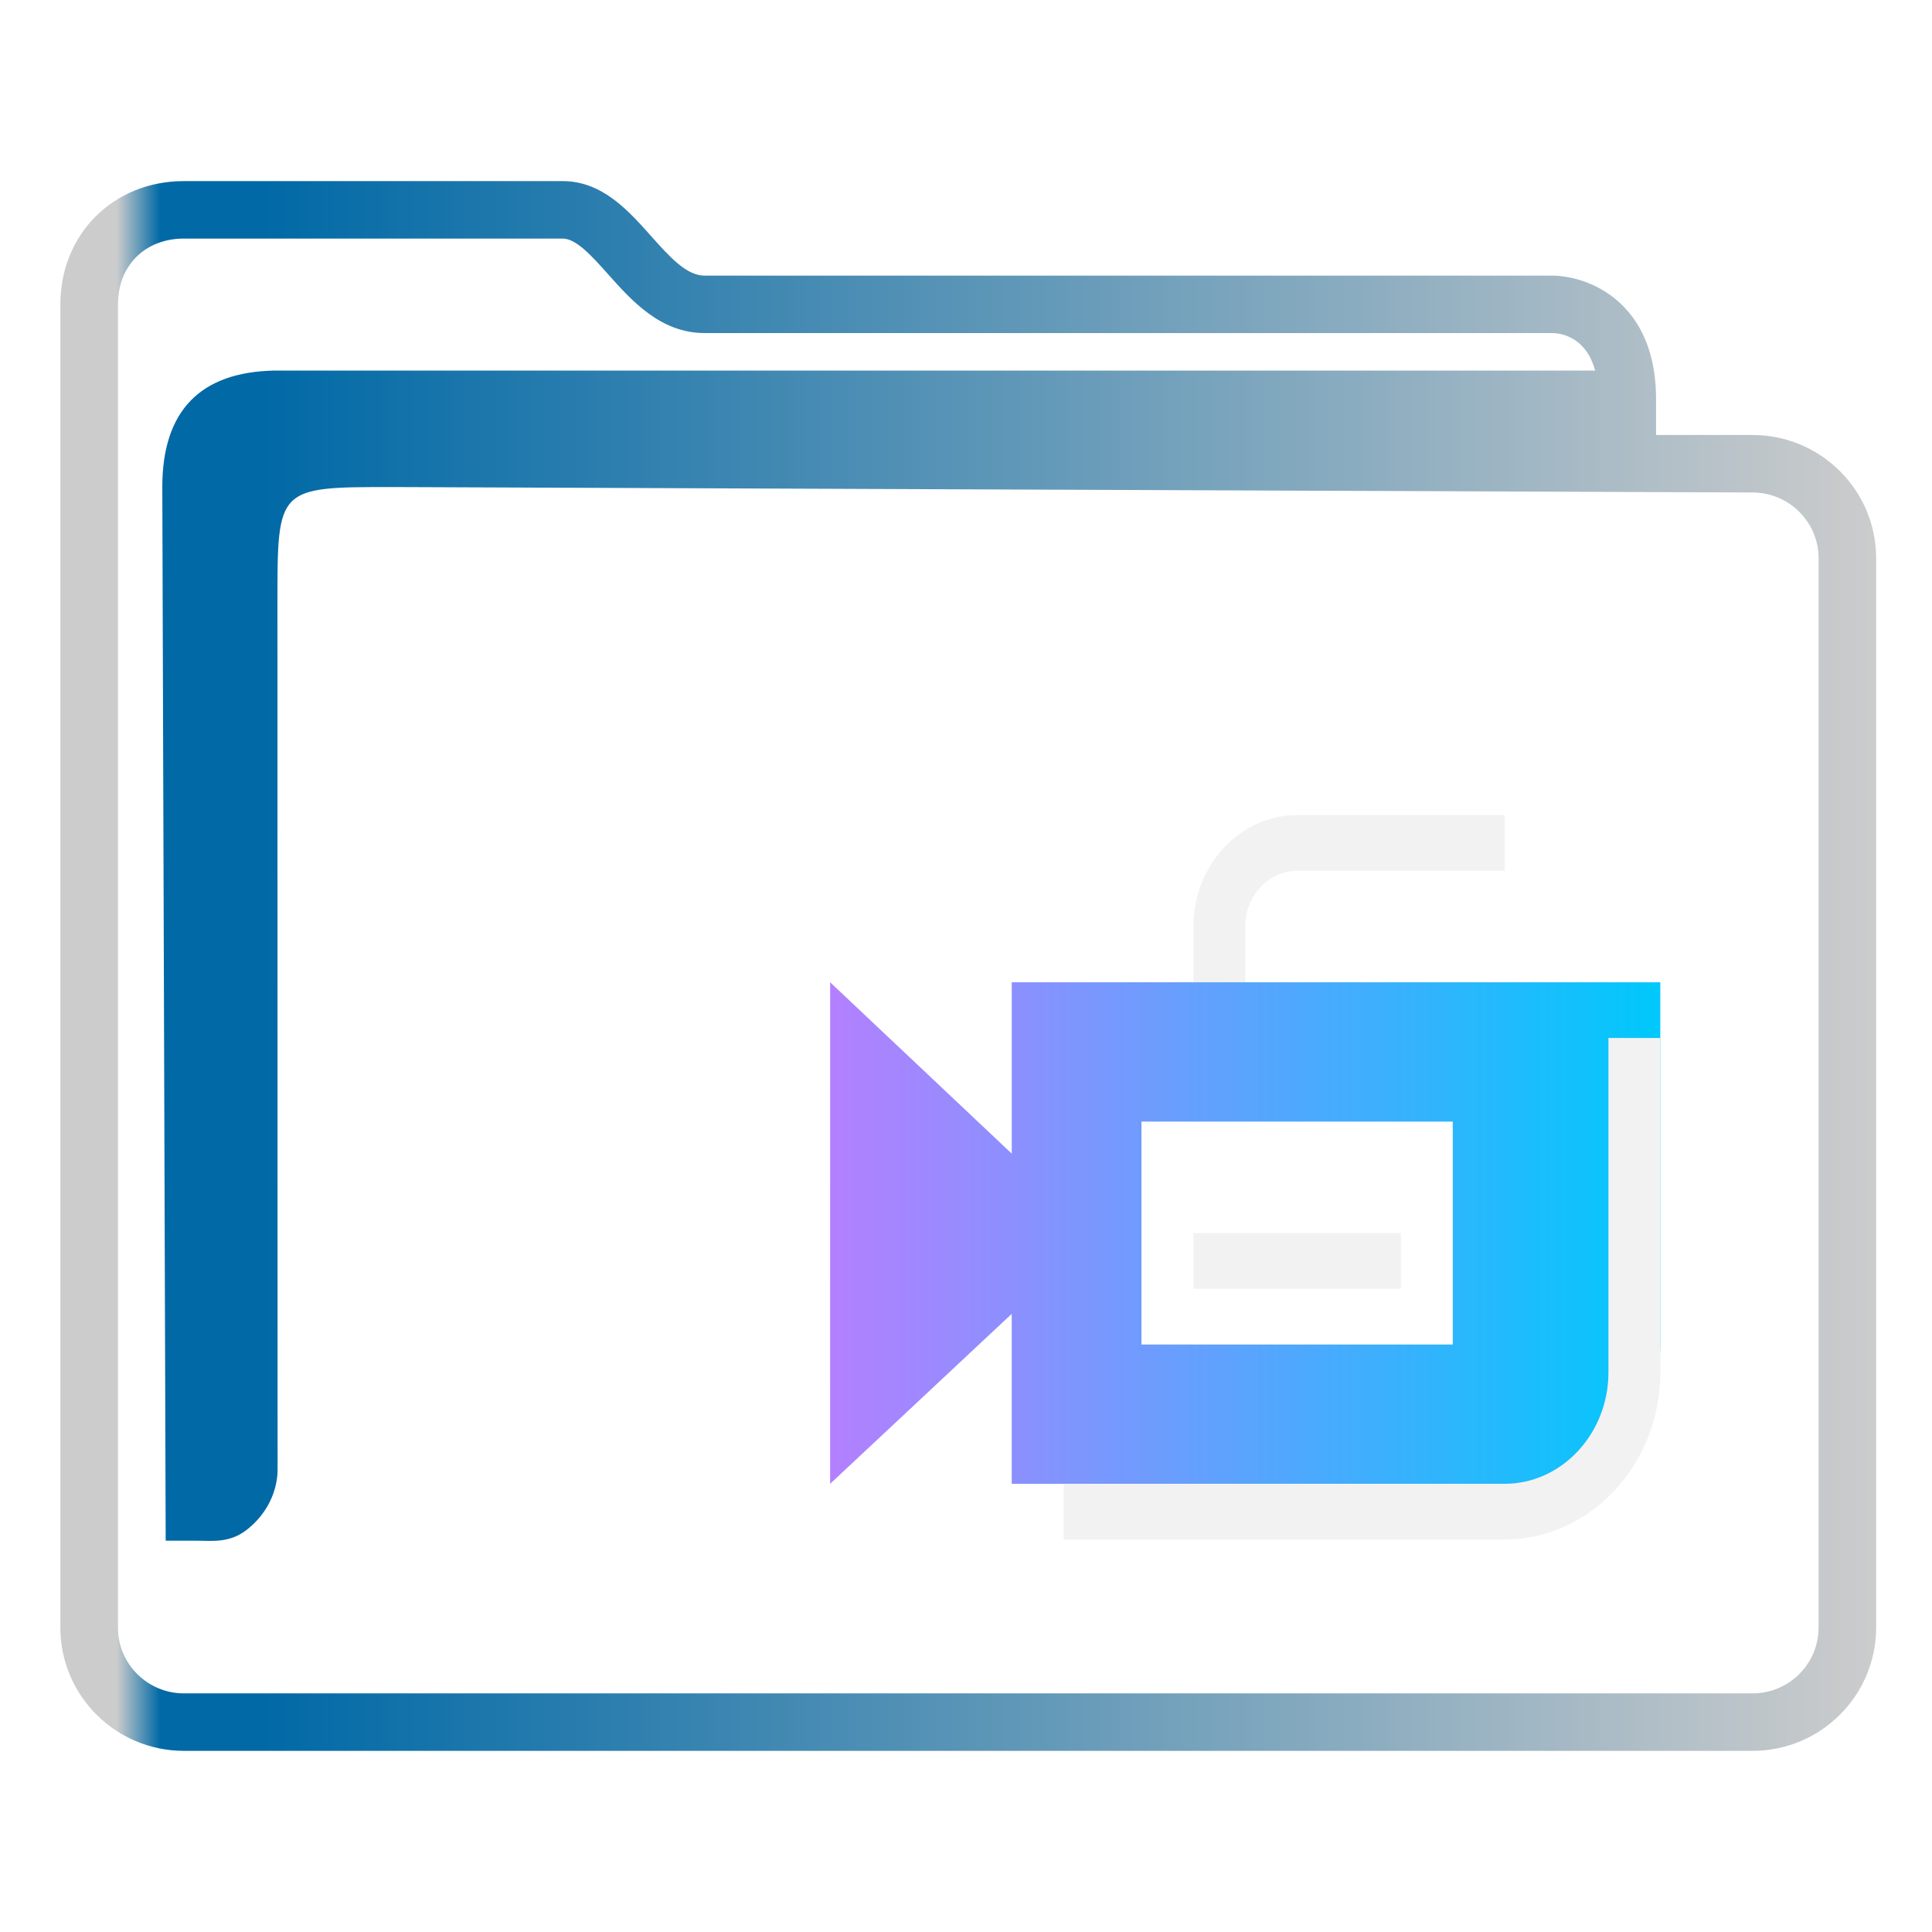
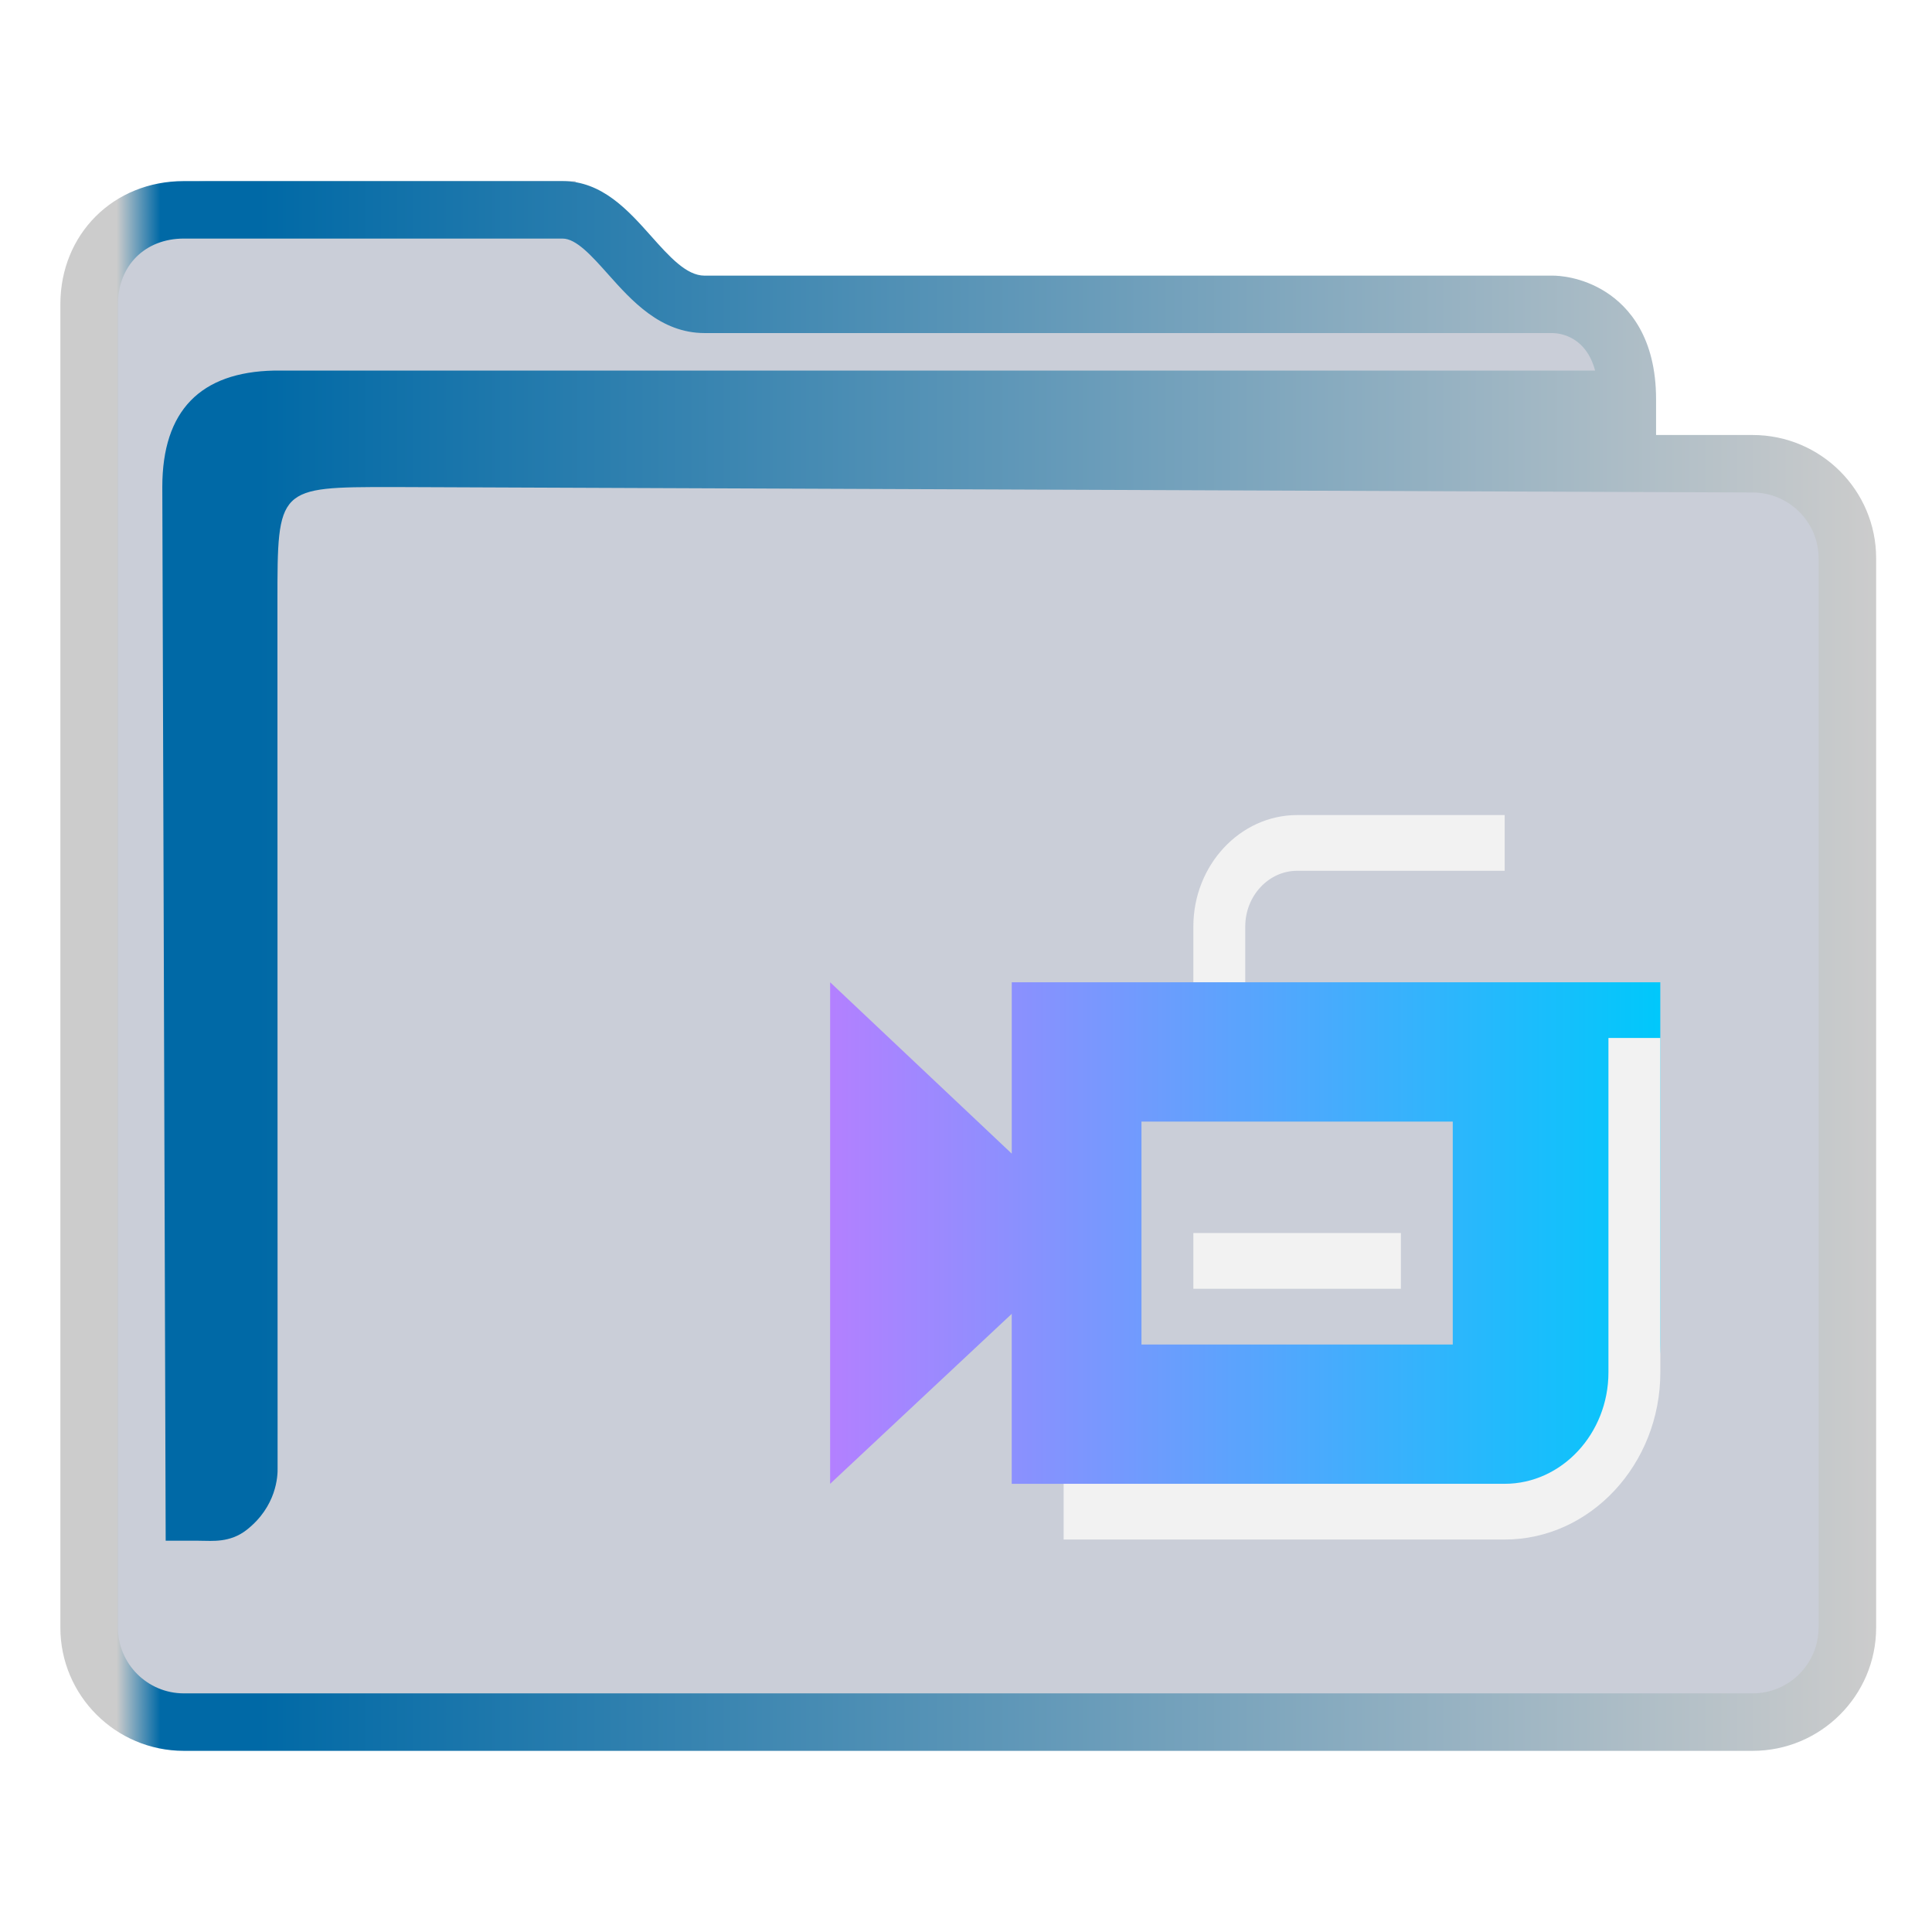
<svg xmlns="http://www.w3.org/2000/svg" xmlns:xlink="http://www.w3.org/1999/xlink" width="64" version="1.1" height="64" id="svg17">
  <defs id="defs5455">
    <linearGradient id="linearGradient1057">
      <stop style="stop-color:#b380ff;stop-opacity:1;" offset="0" id="stop1053" />
      <stop style="stop-color:#00c8fb;stop-opacity:1" offset="1" id="stop1055" />
    </linearGradient>
    <linearGradient id="linearGradient934">
      <stop style="stop-color:#ffcc00;stop-opacity:1" offset="0" id="stop930" />
      <stop style="stop-color:#00ffff;stop-opacity:1" offset="1" id="stop932" />
    </linearGradient>
    <linearGradient xlink:href="#linearGradient934" id="linearGradient872" x1="12" y1="1002.362" x2="88" y2="1002.362" gradientUnits="userSpaceOnUse" />
    <linearGradient id="linearGradient836">
      <stop style="stop-color:#008080;stop-opacity:1" offset="0" id="stop832" />
      <stop style="stop-color:#00ffcc;stop-opacity:1" offset="1" id="stop834" />
    </linearGradient>
    <linearGradient xlink:href="#linearGradient836" id="linearGradient898" x1="0.265" y1="288.533" x2="16.669" y2="288.533" gradientUnits="userSpaceOnUse" />
-     <linearGradient xlink:href="#linearGradient991" id="linearGradient1482" x1="386.571" y1="516.398" x2="446.621" y2="516.398" gradientUnits="userSpaceOnUse" gradientTransform="matrix(1.001665,0,0,1,-0.64349,-0.6)" />
+     <linearGradient xlink:href="#linearGradient991" id="linearGradient3483" gradientUnits="userSpaceOnUse" gradientTransform="matrix(1.001665,0,0,1,-0.64349,-0.6)" x1="386.571" y1="516.398" x2="446.621" y2="516.398" />
    <linearGradient id="linearGradient991">
      <stop style="stop-color:#cccccc;stop-opacity:1" offset="0" id="stop987" />
      <stop style="stop-color:#cccccc;stop-opacity:1" offset="0.031" id="stop1929" />
      <stop style="stop-color:#0069a6;stop-opacity:1" offset="0.055" id="stop1263" />
      <stop style="stop-color:#0069a6;stop-opacity:1" offset="0.109" id="stop1027" />
      <stop style="stop-color:#cccccc;stop-opacity:1" offset="1" id="stop989" />
    </linearGradient>
-     <linearGradient xlink:href="#linearGradient1057" id="linearGradient1059" x1="0" y1="34" x2="64" y2="34" gradientUnits="userSpaceOnUse" gradientTransform="matrix(0.4296875,0,0,0.4615385,412.0714,508.9518)" />
+     <linearGradient xlink:href="#linearGradient1057" id="linearGradient1050" gradientUnits="userSpaceOnUse" gradientTransform="matrix(0.4296875,0,0,0.4615385,412.0714,508.9518)" x1="0" y1="34" x2="64" y2="34" />
  </defs>
  <g id="layer1" transform="translate(-384.5714,-483.798)">
    <g transform="matrix(0.3703702,0,0,0.3703702,398.3746,147.4717)" id="g4" style="fill:url(#linearGradient872);fill-opacity:1" />
    <g transform="matrix(0.7435117,0,0,0.7428516,332.4369,-245.2334)" id="g4-3" />
    <g transform="matrix(1.475318,0,0,1.475318,405.8809,94.11964)" id="g4-7" style="fill:url(#linearGradient898);fill-opacity:1" />
-     <path id="Video" class="st0" d="m 432.696,520.952 h -10.312 v 7.385 h 10.312 z m -20.625,-4.615 6.016,5.677 v -5.677 h 21.484 v 12 c 0,2.538 -1.934,4.615 -4.297,4.615 h -17.188 v -5.631 l -6.016,5.631 z" style="fill:url(#linearGradient1059);fill-opacity:1;stroke-width:0.445" />
-     <path id="Video-s" class="st1" d="m 430.978,524.644 v 1.846 h -6.875 v -1.846 z m 6.875,4.615 v -11.077 h 1.719 v 11.077 c 0,3.046 -2.32,5.538 -5.156,5.538 H 419.806 v -1.846 h 14.609 c 1.891,0 3.438,-1.662 3.438,-3.692 z m -13.75,-14.769 c 0,-2.031 1.547,-3.692 3.438,-3.692 h 6.875 v 1.846 h -6.875 c -0.945,0 -1.719,0.831 -1.719,1.846 v 1.846 h -1.719 z" style="fill:#f2f2f2;fill-opacity:1;stroke-width:0.445" />
-     <path d="m 442.63,498.208 h -3.199 v -1.181 c 0,-2.051 -0.9,-3.062 -1.655,-3.549 -0.81,-0.522 -1.605,-0.549 -1.757,-0.549 h -28.109 c -0.602,0 -1.168,-0.635 -1.767,-1.307 -0.762,-0.855 -1.626,-1.825 -2.937,-1.825 h -12.544 c -2.332,0 -4.091,1.755 -4.091,4.083 v 43.834 c 0,2.252 1.835,4.083 4.091,4.083 h 51.968 c 2.256,0 4.091,-1.831 4.091,-4.083 v -35.423 c 0,-2.252 -1.835,-4.083 -4.091,-4.083 z m 2.184,39.506 c 0,1.202 -0.98,2.179 -2.184,2.179 h -51.968 c -1.205,0 -2.184,-0.977 -2.184,-2.179 v -43.834 c 0,-1.283 0.898,-2.179 2.184,-2.179 h 12.544 c 0.456,0 0.969,0.576 1.513,1.186 0.772,0.866 1.733,1.944 3.191,1.944 h 28.097 c 0.288,0.008 1.105,0.133 1.405,1.243 h -43.761 c -2.432,0.05 -3.703,1.319 -3.703,3.858 l 0.112,34.904 h 1.159 c 0,0 -0.241,0.002 9.7e-4,0.002 0.375,0 0.967,0.073 1.52,-0.359 0.994,-0.778 1.036,-1.786 1.027,-2.062 l -0.005,-28.677 c 0,-3.808 0,-3.808 3.814,-3.808 l 45.055,0.18 c 1.205,0.005 2.184,0.978 2.184,2.179 v 35.423 z" id="path2-3-3" style="fill:url(#linearGradient1482);fill-opacity:1;stroke-width:0.635" />
+     <path id="fill" d="m 387.571,492.798 v 45 c 0.109,1.511 1,3 3.906,3 h 49.824 c 3.269,0 4.384,-0.499 4.269,-4 v -36 c -1,-2 -8,0 -8,-6 -12,-1 -34,1 -33.929,-5 h -12.074 c -1.998,0 -3.998,1 -3.998,3 z" style="color:#1e92ff;fill:#4e5a7e;fill-opacity:0.3;fill-rule:nonzero;stroke:none;stroke-width:10.512" class="ColorScheme-ButtonFocus" />
+     <path d="m 442.63,498.208 h -3.199 v -1.181 c 0,-2.051 -0.9,-3.062 -1.655,-3.549 -0.81,-0.522 -1.605,-0.549 -1.757,-0.549 h -28.109 c -0.602,0 -1.168,-0.635 -1.767,-1.307 -0.762,-0.855 -1.626,-1.825 -2.937,-1.825 h -12.544 c -2.332,0 -4.091,1.755 -4.091,4.083 v 43.834 c 0,2.252 1.835,4.083 4.091,4.083 h 51.968 c 2.256,0 4.091,-1.831 4.091,-4.083 v -35.423 c 0,-2.252 -1.835,-4.083 -4.091,-4.083 z m 2.184,39.506 c 0,1.202 -0.98,2.179 -2.184,2.179 h -51.968 c -1.205,0 -2.184,-0.977 -2.184,-2.179 v -43.834 c 0,-1.283 0.898,-2.179 2.184,-2.179 h 12.544 c 0.456,0 0.969,0.576 1.513,1.186 0.772,0.866 1.733,1.944 3.191,1.944 h 28.097 c 0.288,0.008 1.105,0.133 1.405,1.243 h -43.761 c -2.432,0.05 -3.703,1.319 -3.703,3.858 l 0.112,34.904 h 1.159 c 0,0 -0.241,0.002 9.7e-4,0.002 0.375,0 0.967,0.073 1.52,-0.359 0.994,-0.778 1.036,-1.786 1.027,-2.062 l -0.005,-28.677 c 0,-3.808 0,-3.808 3.814,-3.808 l 45.055,0.18 c 1.205,0.005 2.184,0.978 2.184,2.179 v 35.423 z" id="path2-3-3-2" style="fill:url(#linearGradient3483);fill-opacity:1;stroke-width:0.635" />
+     <path id="Video-1" class="st0" d="m 432.696,520.952 h -10.312 v 7.385 h 10.312 z m -20.625,-4.615 6.016,5.677 v -5.677 h 21.484 v 12 c 0,2.538 -1.934,4.615 -4.297,4.615 h -17.188 v -5.631 l -6.016,5.631 z" style="fill:url(#linearGradient1050);fill-opacity:1;stroke-width:0.445" />
+     <path id="Video-s-7" class="st1" d="m 430.978,524.644 v 1.846 h -6.875 v -1.846 z m 6.875,4.615 v -11.077 h 1.719 v 11.077 c 0,3.046 -2.32,5.538 -5.156,5.538 H 419.806 v -1.846 h 14.609 c 1.891,0 3.438,-1.662 3.438,-3.692 z m -13.75,-14.769 c 0,-2.031 1.547,-3.692 3.438,-3.692 h 6.875 v 1.846 h -6.875 c -0.945,0 -1.719,0.831 -1.719,1.846 v 1.846 h -1.719 z" style="fill:#f2f2f2;fill-opacity:1;stroke-width:0.445" />
  </g>
</svg>
